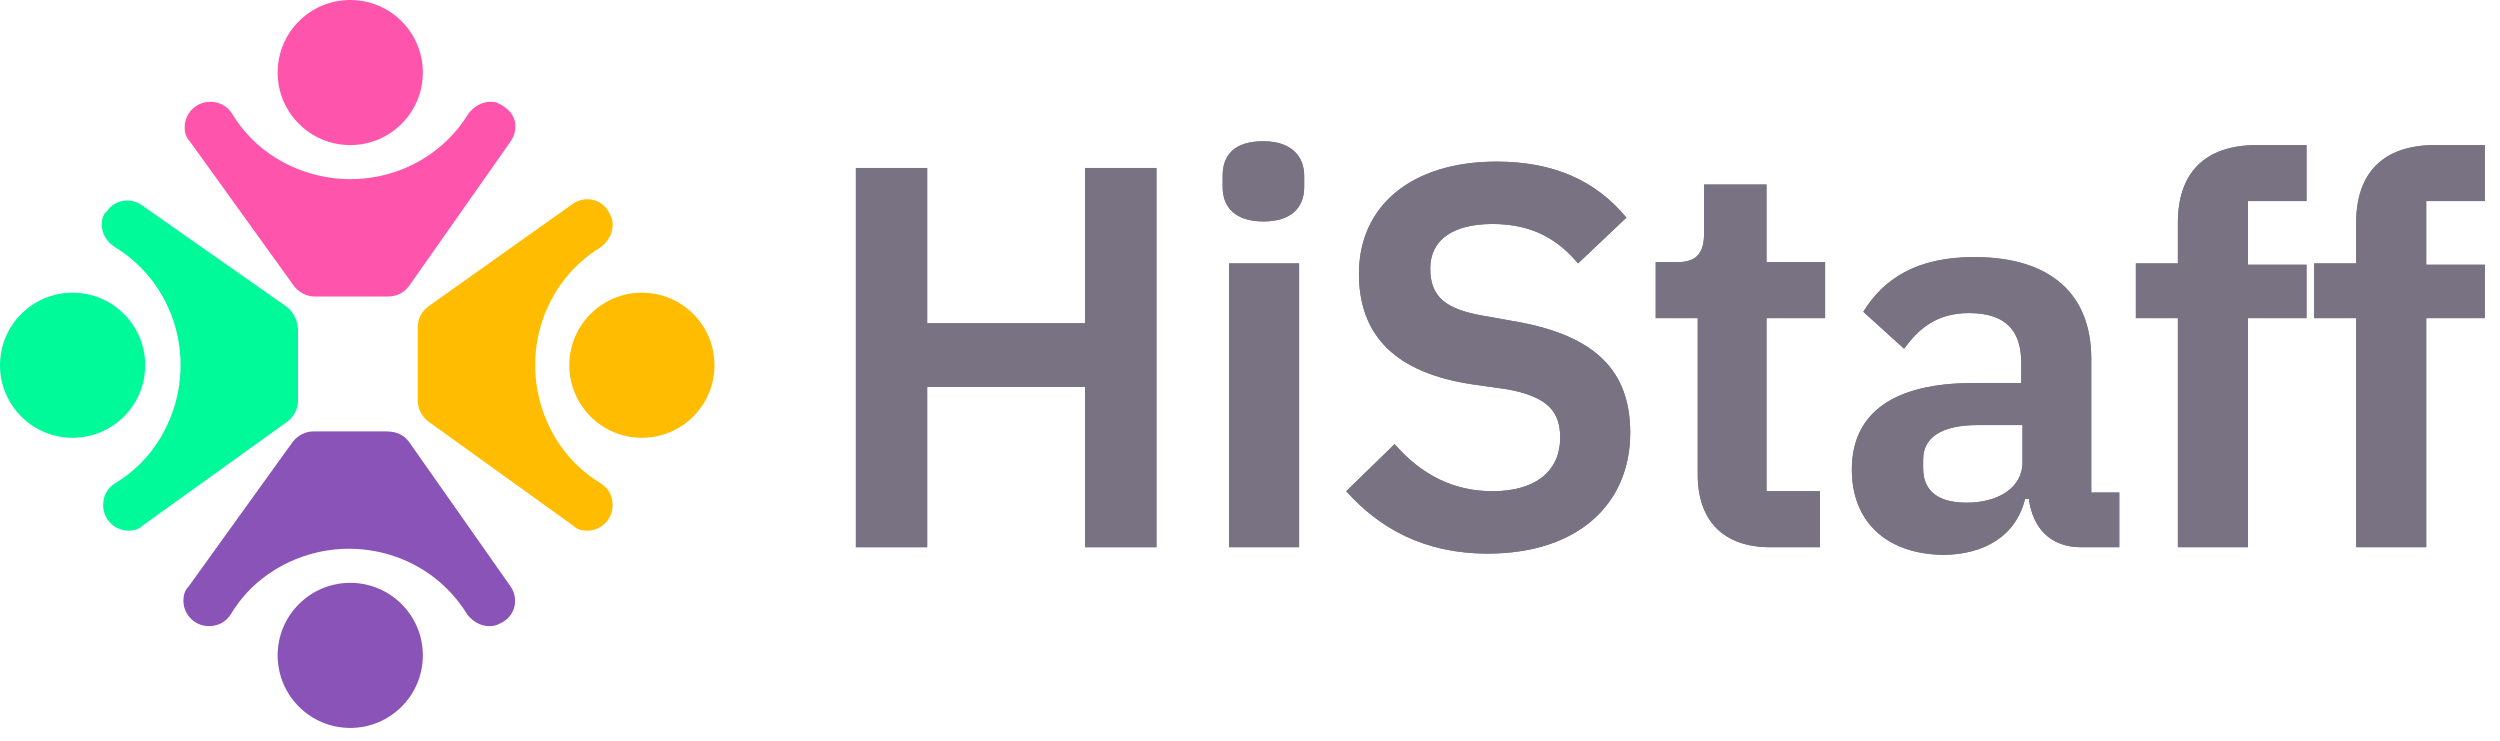
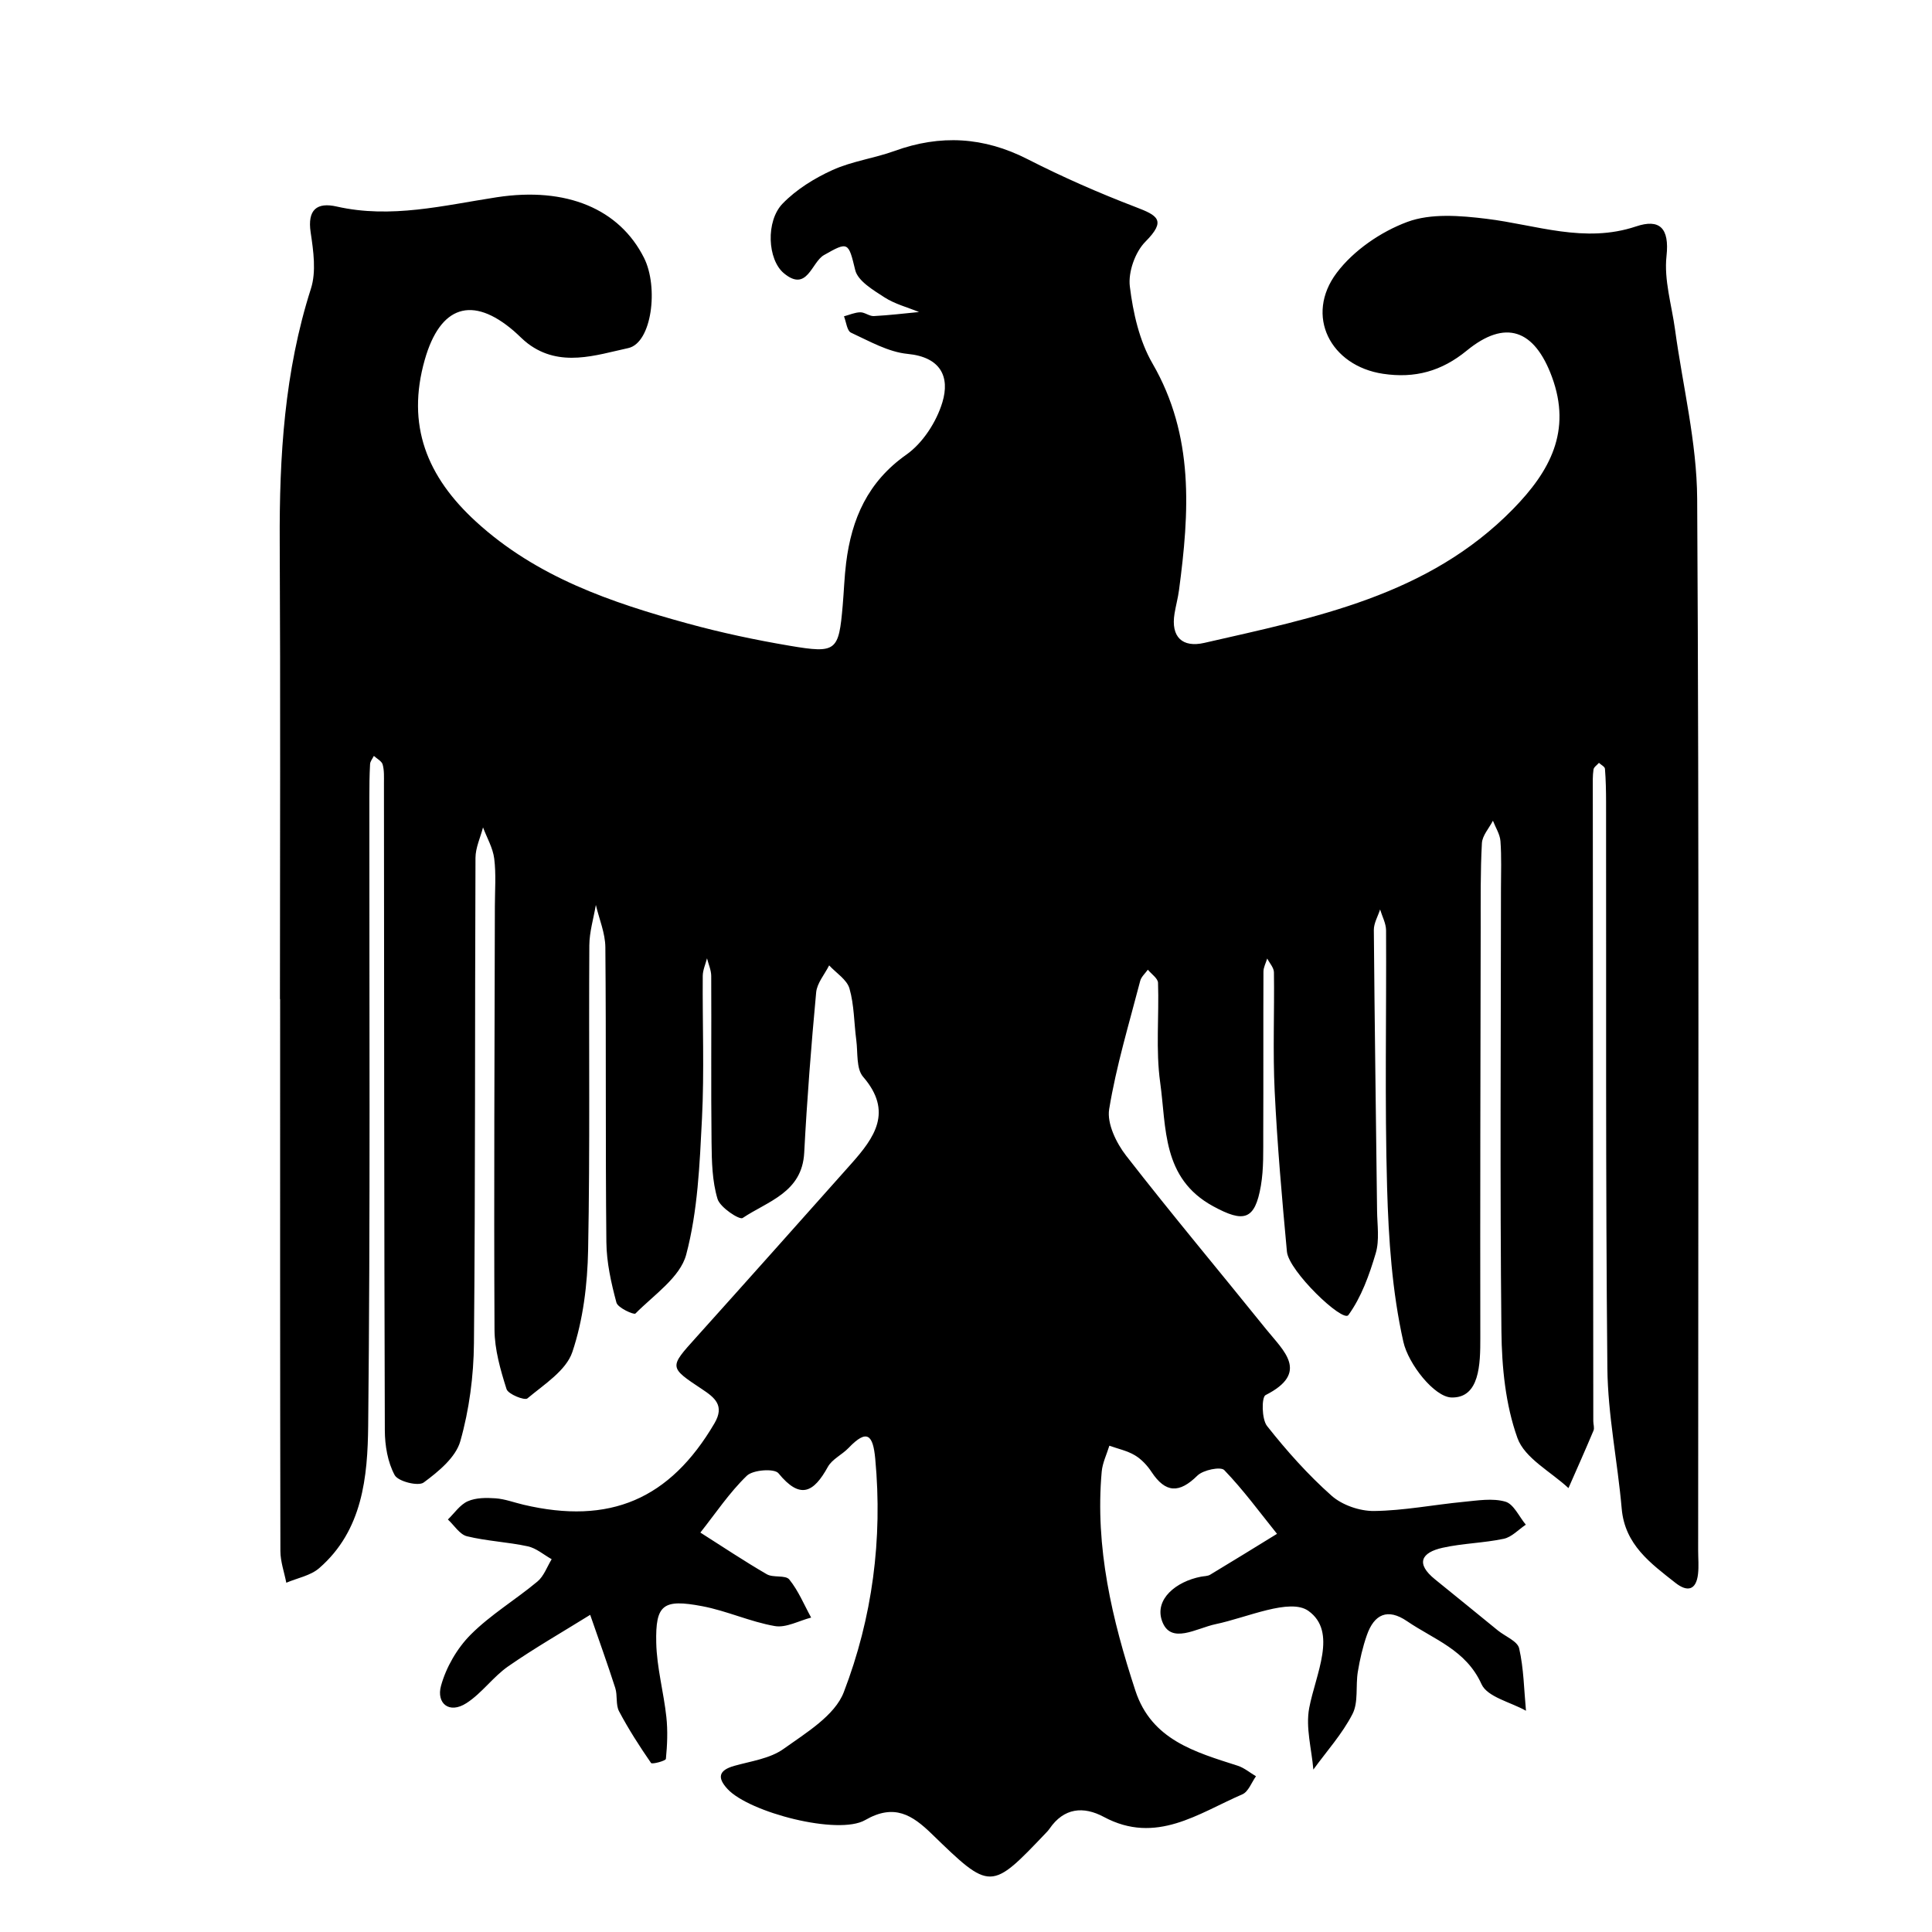
- <svg xmlns="http://www.w3.org/2000/svg" width="152" height="45" viewBox="0 0 152 45" fill="none">
-   <path d="M21.295 8.821C23.733 8.821 25.709 6.846 25.709 4.41C25.709 1.975 23.733 0 21.295 0C18.857 0 16.881 1.975 16.881 4.41C16.881 6.846 18.857 8.821 21.295 8.821Z" fill="#FF54AC" />
-   <path d="M24.857 17.409L31.052 8.589C31.516 7.892 31.431 7.01 30.665 6.499C30.416 6.334 30.2 6.19 29.89 6.19H29.813C29.271 6.19 28.806 6.499 28.496 6.886C26.096 10.832 20.908 12.07 16.881 9.672C15.72 8.975 14.79 8.047 14.093 6.886C13.784 6.422 13.319 6.19 12.777 6.19C11.925 6.19 11.228 6.886 11.228 7.737C11.228 8.047 11.306 8.356 11.538 8.589L17.888 17.409C18.197 17.796 18.662 18.028 19.127 18.028H23.541C24.16 18.028 24.547 17.796 24.857 17.409Z" fill="#FF54AC" />
-   <path d="M21.295 44.258C23.733 44.258 25.709 42.283 25.709 39.848C25.709 37.412 23.733 35.437 21.295 35.437C18.857 35.437 16.881 37.412 16.881 39.848C16.881 42.283 18.857 44.258 21.295 44.258Z" fill="#8953B7" />
-   <path d="M24.857 26.849L31.052 35.669C31.516 36.366 31.361 37.294 30.665 37.758C30.432 37.913 30.123 38.068 29.813 38.068H29.735C29.193 38.068 28.729 37.758 28.419 37.372C26.018 33.426 20.83 32.188 16.804 34.586C15.642 35.282 14.713 36.211 14.016 37.372C13.706 37.836 13.242 38.068 12.7 38.068C11.848 38.068 11.151 37.372 11.151 36.52C11.151 36.211 11.228 35.901 11.46 35.669L17.81 26.849C18.12 26.462 18.585 26.23 19.049 26.23H23.463C24.16 26.23 24.547 26.462 24.857 26.849Z" fill="#8953B7" />
-   <path d="M4.414 26.617C6.852 26.617 8.828 24.642 8.828 22.206C8.828 19.771 6.852 17.796 4.414 17.796C1.976 17.796 0 19.771 0 22.206C0 24.642 1.976 26.617 4.414 26.617Z" fill="#00FA9A" />
-   <path d="M17.423 18.647L8.595 12.457C7.898 11.993 6.969 12.148 6.505 12.844C6.272 12.999 6.195 13.308 6.195 13.618V13.695C6.195 14.237 6.505 14.701 6.969 15.011C10.918 17.409 12.157 22.593 9.757 26.617C9.06 27.777 8.131 28.706 6.969 29.402C6.505 29.712 6.272 30.176 6.272 30.718C6.272 31.569 6.969 32.265 7.821 32.265C8.131 32.265 8.441 32.188 8.673 31.955L17.5 25.611C17.888 25.301 18.12 24.837 18.12 24.373V19.962C18.043 19.343 17.81 18.957 17.423 18.647Z" fill="#00FA9A" />
-   <path d="M39.028 26.617C41.465 26.617 43.441 24.642 43.441 22.206C43.441 19.771 41.465 17.796 39.028 17.796C36.59 17.796 34.614 19.771 34.614 22.206C34.614 24.642 36.59 26.617 39.028 26.617Z" fill="#FFBC00" />
-   <path d="M26.018 18.647L34.846 12.38C35.543 11.916 36.472 12.07 36.937 12.767C37.092 12.999 37.247 13.308 37.247 13.618V13.695C37.247 14.237 36.937 14.701 36.55 15.011C32.6 17.409 31.361 22.593 33.762 26.617C34.459 27.777 35.388 28.706 36.55 29.402C37.014 29.712 37.247 30.176 37.247 30.718C37.247 31.569 36.55 32.265 35.698 32.265C35.388 32.265 35.078 32.188 34.846 31.956L26.018 25.611C25.631 25.301 25.399 24.837 25.399 24.373V19.962C25.399 19.343 25.631 18.957 26.018 18.647Z" fill="#FFBC00" />
-   <path d="M66.053 23.522H56.373V33.271H52.037V10.213H56.373V19.653H65.975V10.213H70.312V33.271H65.975V23.522H66.053Z" fill="#797283" />
-   <path d="M74.338 11.374V10.678C74.338 9.44 75.035 8.588 76.816 8.588C78.52 8.588 79.294 9.517 79.294 10.678V11.374C79.294 12.612 78.52 13.463 76.816 13.463C75.113 13.463 74.338 12.612 74.338 11.374ZM74.726 16.016H78.985V33.271H74.726V16.016Z" fill="#797283" />
-   <path d="M81.85 29.866L84.792 27.003C86.418 28.86 88.354 29.866 90.755 29.866C93.465 29.866 94.859 28.551 94.859 26.617C94.859 25.069 94.162 24.141 91.684 23.676L89.516 23.367C84.87 22.671 82.624 20.427 82.624 16.635C82.624 12.535 85.799 9.826 90.987 9.826C94.472 9.826 97.027 10.987 98.886 13.231L95.943 16.016C94.781 14.624 93.233 13.618 90.755 13.618C88.277 13.618 86.96 14.624 86.96 16.326C86.96 18.105 87.967 18.802 90.135 19.189L92.304 19.576C96.95 20.427 99.118 22.516 99.118 26.307C99.118 30.64 95.943 33.658 90.445 33.658C86.573 33.658 83.863 32.11 81.85 29.866Z" fill="#797283" />
-   <path d="M103.222 28.86V19.343H100.667V15.939H101.983C103.222 15.939 103.609 15.32 103.609 14.159V11.219H107.404V15.939H110.966V19.343H107.404V29.866H110.656V33.271H107.636C104.771 33.271 103.222 31.646 103.222 28.86Z" fill="#797283" />
-   <path d="M112.592 28.551C112.592 24.992 115.302 23.29 119.948 23.29H122.891V22.052C122.891 20.117 121.962 19.034 119.716 19.034C117.703 19.034 116.618 20.04 115.767 21.201L113.289 18.957C114.528 16.945 116.541 15.63 120.026 15.63C124.672 15.63 127.15 17.873 127.15 21.82V29.944H128.853V33.271H126.53C124.672 33.271 123.588 32.11 123.355 30.331H123.123C122.581 32.575 120.645 33.735 118.09 33.735C114.605 33.658 112.592 31.646 112.592 28.551ZM122.968 28.087V25.843H120.258C118.012 25.843 116.928 26.617 116.928 27.932V28.474C116.928 29.866 117.857 30.563 119.561 30.563C121.419 30.563 122.968 29.712 122.968 28.087Z" fill="#797283" />
-   <path d="M132.415 19.343H129.86V16.016H132.415V13.54C132.415 10.523 134.042 8.821 137.216 8.821H140.236V12.225H136.674V16.094H140.236V19.343H136.674V33.271H132.415V19.343Z" fill="#797283" />
-   <path d="M143.256 19.343H140.701V16.016H143.256V13.54C143.256 10.523 144.883 8.821 148.057 8.821H151.077V12.225H147.515V16.094H151.077V19.343H147.515V33.271H143.256V19.343Z" fill="#797283" />
-   <path d="M66.053 23.522H56.373V33.271H52.037V10.213H56.373V19.653H65.975V10.213H70.312V33.271H65.975V23.522H66.053Z" fill="#797283" />
-   <path d="M74.338 11.374V10.678C74.338 9.44 75.035 8.588 76.816 8.588C78.52 8.588 79.294 9.517 79.294 10.678V11.374C79.294 12.612 78.52 13.463 76.816 13.463C75.113 13.463 74.338 12.612 74.338 11.374ZM74.726 16.016H78.985V33.271H74.726V16.016Z" fill="#797283" />
-   <path d="M81.85 29.866L84.792 27.003C86.418 28.86 88.354 29.866 90.755 29.866C93.465 29.866 94.859 28.551 94.859 26.617C94.859 25.069 94.162 24.141 91.684 23.676L89.516 23.367C84.87 22.671 82.624 20.427 82.624 16.635C82.624 12.535 85.799 9.826 90.987 9.826C94.472 9.826 97.027 10.987 98.886 13.231L95.943 16.016C94.781 14.624 93.233 13.618 90.755 13.618C88.277 13.618 86.96 14.624 86.96 16.326C86.96 18.105 87.967 18.802 90.135 19.189L92.304 19.576C96.95 20.427 99.118 22.516 99.118 26.307C99.118 30.64 95.943 33.658 90.445 33.658C86.573 33.658 83.863 32.11 81.85 29.866Z" fill="#797283" />
-   <path d="M103.222 28.86V19.343H100.667V15.939H101.983C103.222 15.939 103.609 15.32 103.609 14.159V11.219H107.404V15.939H110.966V19.343H107.404V29.866H110.656V33.271H107.636C104.771 33.271 103.222 31.646 103.222 28.86Z" fill="#797283" />
-   <path d="M112.592 28.551C112.592 24.992 115.302 23.29 119.948 23.29H122.891V22.052C122.891 20.117 121.962 19.034 119.716 19.034C117.703 19.034 116.618 20.04 115.767 21.201L113.289 18.957C114.528 16.945 116.541 15.63 120.026 15.63C124.672 15.63 127.15 17.873 127.15 21.82V29.944H128.853V33.271H126.53C124.672 33.271 123.588 32.11 123.355 30.331H123.123C122.581 32.575 120.645 33.735 118.09 33.735C114.605 33.658 112.592 31.646 112.592 28.551ZM122.968 28.087V25.843H120.258C118.012 25.843 116.928 26.617 116.928 27.932V28.474C116.928 29.866 117.857 30.563 119.561 30.563C121.419 30.563 122.968 29.712 122.968 28.087Z" fill="#797283" />
-   <path d="M132.415 19.343H129.86V16.016H132.415V13.54C132.415 10.523 134.042 8.821 137.216 8.821H140.236V12.225H136.674V16.094H140.236V19.343H136.674V33.271H132.415V19.343Z" fill="#797283" />
-   <path d="M143.256 19.343H140.701V16.016H143.256V13.54C143.256 10.523 144.883 8.821 148.057 8.821H151.077V12.225H147.515V16.094H151.077V19.343H147.515V33.271H143.256V19.343Z" fill="#797283" />
+ <svg xmlns="http://www.w3.org/2000/svg" version="1.1" id="Layer_1" x="0px" y="0px" width="300px" height="300px" viewBox="0 0 300 300" enable-background="new 0 0 300 300" xml:space="preserve">
+   <g>
+     <g>
+       <path fill="none" d="M-1.801,151.478c0-56.903,0.063-113.806-0.124-170.708c-0.015-4.41,0.888-5.303,5.297-5.296    c96.562,0.16,193.125,0.16,289.689,0c4.406-0.007,5.3,0.886,5.294,5.295c-0.153,113.806-0.153,227.613,0,341.418    c0.006,4.407-0.885,5.304-5.294,5.296c-96.562-0.16-193.126-0.16-289.689-0.001c-4.408,0.007-5.312-0.885-5.297-5.295    C-1.738,265.284-1.801,208.381-1.801,151.478z M43.471,155.136c0.009,0,0.019,0,0.028,0c0,28.57-0.016,57.141,0.041,85.71    c0.003,1.641,0.599,3.279,0.918,4.921c1.719-0.733,3.759-1.097,5.103-2.262c6.759-5.86,7.527-14.207,7.611-22.163    c0.344-32.507,0.163-65.02,0.182-97.531c0-1.722,0.017-3.447,0.112-5.166c0.025-0.432,0.383-0.845,0.588-1.268    c0.475,0.438,1.214,0.8,1.364,1.33c0.261,0.921,0.202,1.947,0.203,2.929c0.031,33.492,0.025,66.983,0.136,100.475    c0.008,2.349,0.442,4.929,1.529,6.942c0.531,0.984,3.659,1.774,4.503,1.15c2.284-1.685,4.971-3.892,5.687-6.405    c1.391-4.891,2.073-10.127,2.119-15.229c0.229-25.118,0.133-50.238,0.239-75.358c0.007-1.58,0.763-3.156,1.17-4.733    c0.605,1.612,1.532,3.185,1.74,4.847c0.305,2.426,0.105,4.916,0.1,7.379c-0.043,21.919-0.163,43.839-0.056,65.757    c0.015,3.096,0.921,6.253,1.868,9.237c0.252,0.796,2.807,1.808,3.237,1.448c2.585-2.167,6.009-4.317,6.981-7.203    c1.685-5.007,2.347-10.535,2.45-15.862c0.306-15.757,0.09-31.523,0.188-47.286c0.013-2.094,0.66-4.184,1.013-6.276    c0.515,2.189,1.457,4.374,1.476,6.566c0.136,15.269-0.001,30.541,0.156,45.809c0.033,3.141,0.743,6.322,1.562,9.372    c0.22,0.817,2.718,1.932,2.948,1.699c2.861-2.892,6.946-5.621,7.882-9.145c1.803-6.785,2.092-14.036,2.452-21.122    c0.373-7.37,0.063-14.774,0.12-22.162c0.007-0.912,0.432-1.82,0.663-2.73c0.228,0.915,0.649,1.831,0.653,2.747    c0.046,8.62-0.047,17.241,0.051,25.86c0.033,2.938,0.095,5.99,0.929,8.753c0.402,1.333,3.408,3.29,3.895,2.964    c3.899-2.611,9.239-3.949,9.564-10.129c0.437-8.312,1.084-16.615,1.855-24.901c0.134-1.449,1.318-2.802,2.018-4.198    c1.093,1.185,2.756,2.207,3.155,3.591c0.74,2.564,0.704,5.348,1.06,8.03c0.256,1.933-0.033,4.418,1.057,5.677    c4.688,5.422,1.764,9.459-1.855,13.523c-8.02,9.006-16.039,18.012-24.102,26.978c-4.149,4.613-4.204,4.593,0.932,7.996    c1.985,1.316,3.567,2.548,1.943,5.314c-6.919,11.787-16.244,15.805-29.681,12.631c-1.436-0.339-2.855-0.882-4.306-0.987    c-1.438-0.104-3.053-0.104-4.322,0.459c-1.208,0.534-2.069,1.855-3.082,2.829c0.979,0.9,1.828,2.325,2.959,2.604    c3.089,0.756,6.328,0.887,9.443,1.562c1.32,0.285,2.48,1.312,3.713,2.002c-0.72,1.17-1.204,2.622-2.203,3.456    c-3.396,2.837-7.279,5.15-10.378,8.261c-2.109,2.116-3.812,5.066-4.604,7.944c-0.741,2.696,1.25,4.429,3.958,2.682    c2.393-1.541,4.131-4.082,6.481-5.713c4.111-2.854,8.47-5.348,12.726-7.993c1.308,3.783,2.669,7.55,3.894,11.36    c0.371,1.155,0.048,2.597,0.589,3.619c1.471,2.778,3.18,5.439,4.969,8.026c0.162,0.235,2.274-0.329,2.304-0.64    c0.211-2.153,0.305-4.36,0.071-6.511c-0.418-3.854-1.487-7.672-1.57-11.52c-0.128-5.924,1.043-6.824,7.116-5.681    c3.825,0.72,7.469,2.426,11.299,3.091c1.75,0.305,3.75-0.834,5.639-1.318c-1.099-2.001-1.982-4.175-3.397-5.917    c-0.591-0.726-2.489-0.232-3.49-0.812c-3.51-2.035-6.887-4.297-10.315-6.472c2.365-2.983,4.501-6.205,7.217-8.825    c0.961-0.927,4.279-1.156,4.908-0.385c3.377,4.131,5.462,3.006,7.667-0.984c0.666-1.207,2.213-1.895,3.221-2.947    c2.875-3.009,3.795-2.034,4.141,1.675c1.166,12.482-0.444,24.698-4.886,36.255c-1.395,3.63-5.862,6.312-9.362,8.812    c-2.097,1.497-5.02,1.891-7.618,2.618c-2.443,0.683-2.716,1.832-1.062,3.611c3.376,3.635,17.178,7.226,21.368,4.811    c4.525-2.606,7.319-0.779,10.349,2.164c9.129,8.862,9.15,8.841,17.8-0.253c0.169-0.177,0.335-0.363,0.474-0.565    c2.235-3.261,5.268-3.529,8.431-1.832c8.117,4.354,14.666-0.554,21.517-3.512c0.933-0.402,1.419-1.842,2.111-2.801    c-0.943-0.557-1.824-1.311-2.843-1.638c-6.604-2.124-13.374-4.001-15.884-11.656c-3.621-11.045-6.281-22.254-5.23-34.009    c0.122-1.366,0.78-2.686,1.189-4.026c1.33,0.478,2.768,0.776,3.959,1.486c1.018,0.606,1.922,1.573,2.582,2.575    c2.187,3.315,4.32,3.357,7.132,0.579c0.888-0.878,3.611-1.433,4.167-0.854c2.964,3.075,5.506,6.557,8.193,9.898    c-3.454,2.121-6.901,4.256-10.376,6.344c-0.398,0.239-0.953,0.219-1.437,0.312c-3.852,0.745-7.229,3.484-6.048,6.856    c1.321,3.764,5.353,1.134,8.328,0.514c4.898-1.023,11.546-4.106,14.409-2.06c4.559,3.259,1.129,9.808,0.125,15.068    c-0.581,3.04,0.376,6.373,0.641,9.572c2.07-2.854,4.49-5.53,6.08-8.631c0.941-1.835,0.466-4.359,0.824-6.54    c0.317-1.932,0.763-3.87,1.41-5.714c1.134-3.228,3.205-4.229,6.245-2.152c4.163,2.844,9.14,4.434,11.552,9.771    c0.906,2.007,4.524,2.79,6.906,4.131c-0.305-3.241-0.342-6.54-1.059-9.686c-0.255-1.12-2.165-1.856-3.307-2.782    c-3.249-2.638-6.481-5.296-9.741-7.92c-3.086-2.484-2.135-4.188,1.169-4.922c3.112-0.691,6.368-0.73,9.49-1.393    c1.24-0.263,2.287-1.433,3.423-2.188c-1.044-1.249-1.884-3.209-3.179-3.578c-1.996-0.57-4.315-0.176-6.478,0.031    c-4.639,0.446-9.262,1.363-13.898,1.421c-2.227,0.027-4.959-0.911-6.608-2.375c-3.665-3.254-6.975-6.97-10.017-10.822    c-0.85-1.076-0.861-4.481-0.234-4.799c6.895-3.488,2.781-6.887,0.106-10.212c-7.24-8.998-14.669-17.846-21.753-26.963    c-1.528-1.967-3.002-4.993-2.636-7.226c1.103-6.726,3.104-13.306,4.821-19.926c0.164-0.637,0.779-1.155,1.186-1.729    c0.551,0.677,1.557,1.338,1.58,2.032c0.179,5.164-0.374,10.408,0.335,15.484c0.98,7.016,0.251,14.877,8.227,19.217    c4.729,2.572,6.487,2.221,7.412-3.209c0.451-2.645,0.353-5.396,0.365-8.099c0.037-8.374-0.006-16.747,0.031-25.121    c0.003-0.681,0.381-1.361,0.585-2.042c0.363,0.714,1.032,1.422,1.043,2.141c0.086,6.156-0.184,12.326,0.115,18.468    c0.404,8.314,1.133,16.617,1.902,24.907c0.282,3.035,8.672,11.047,9.54,9.854c2.021-2.776,3.256-6.248,4.251-9.604    c0.607-2.047,0.231-4.401,0.206-6.617c-0.168-14.524-0.384-29.048-0.501-43.572c-0.009-1.062,0.632-2.129,0.972-3.193    c0.323,1.081,0.921,2.16,0.927,3.243c0.069,13.299-0.217,26.606,0.158,39.896c0.228,8.036,0.778,16.193,2.527,23.995    c0.773,3.449,4.818,8.582,7.48,8.646c4.377,0.105,4.477-5.2,4.469-9.234c-0.034-21.181,0.021-42.36,0.058-63.54    c0.008-4.433-0.052-8.872,0.188-13.293c0.064-1.191,1.114-2.329,1.713-3.491c0.407,1.053,1.087,2.084,1.168,3.162    c0.183,2.45,0.082,4.922,0.08,7.384c-0.01,22.905-0.168,45.811,0.071,68.713c0.058,5.575,0.631,11.424,2.491,16.6    c1.126,3.134,5.18,5.215,7.92,7.769c1.305-2.972,2.633-5.936,3.887-8.93c0.173-0.41-0.032-0.974-0.032-1.464    c-0.028-32.751-0.056-65.502-0.077-98.252c-0.002-0.98-0.033-1.973,0.108-2.935c0.056-0.378,0.551-0.691,0.846-1.034    c0.326,0.306,0.907,0.591,0.934,0.922c0.137,1.713,0.17,3.438,0.173,5.158c0.038,29.309-0.086,58.619,0.202,87.926    c0.072,7.271,1.591,14.521,2.225,21.799c0.487,5.607,4.485,8.487,8.349,11.528c1.827,1.439,3.211,1.168,3.501-1.372    c0.141-1.214,0.021-2.458,0.021-3.689c0.003-54.432,0.165-108.864-0.152-163.293c-0.053-8.761-2.245-17.51-3.437-26.266    c-0.521-3.807-1.732-7.697-1.325-11.406c0.481-4.385-1.09-5.825-4.725-4.605c-8,2.684-15.499-0.241-23.224-1.184    c-4.062-0.496-8.63-0.878-12.302,0.487c-4.109,1.527-8.343,4.427-10.96,7.905c-4.997,6.643-0.987,14.447,7.195,15.676    c4.939,0.742,9.079-0.389,12.996-3.597c5.993-4.908,10.504-3.308,13.225,4.066c3.11,8.428-0.299,14.676-6.042,20.543    c-13.188,13.47-30.693,16.827-47.944,20.775c-3.36,0.769-5.215-0.883-4.612-4.556c0.199-1.215,0.531-2.409,0.693-3.628    c1.604-12.074,2.4-23.954-4.118-35.209c-2.036-3.515-3.014-7.87-3.516-11.958c-0.274-2.233,0.824-5.345,2.421-6.951    c3.306-3.327,1.886-4.073-1.531-5.381c-5.707-2.185-11.334-4.655-16.776-7.433c-6.784-3.462-13.536-3.851-20.637-1.276    c-3.164,1.146-6.614,1.588-9.654,2.97c-2.806,1.274-5.611,3.014-7.737,5.207c-2.645,2.729-2.354,8.696,0.195,10.816    c3.626,3.014,4.275-1.709,6.224-2.82c3.769-2.15,3.802-2.025,4.853,2.326c0.408,1.694,2.789,3.1,4.533,4.231    c1.609,1.043,3.57,1.544,5.376,2.284c-2.341,0.223-4.679,0.511-7.025,0.629c-0.69,0.035-1.408-0.602-2.105-0.587    c-0.846,0.018-1.684,0.4-2.525,0.625c0.351,0.874,0.469,2.25,1.09,2.537c2.851,1.316,5.775,3.004,8.796,3.298    c5.16,0.502,6.585,3.579,5.393,7.523c-0.916,3.033-3.036,6.318-5.588,8.118c-5.998,4.226-8.504,9.96-9.356,16.804    c-0.273,2.197-0.341,4.419-0.533,6.627c-0.617,7.096-0.955,7.479-8.224,6.248c-5.324-0.901-10.634-2.025-15.839-3.454    c-11.897-3.266-23.447-7.189-32.876-15.818c-7.626-6.979-10.85-14.971-7.957-25.138c2.386-8.388,7.359-10.033,13.834-4.466    c0.747,0.642,1.417,1.38,2.201,1.969c4.99,3.75,10.546,1.775,15.561,0.684c3.674-0.8,4.734-9.473,2.446-14.017    c-3.799-7.546-11.98-11.074-22.875-9.401c-8.253,1.267-16.39,3.355-24.842,1.439c-3.066-0.696-4.574,0.476-4.043,4.026    c0.43,2.866,0.887,6.08,0.041,8.727c-4.114,12.858-4.916,26.026-4.845,39.38C43.56,107.847,43.471,131.491,43.471,155.136z" />
+       <path fill-rule="evenodd" clip-rule="evenodd" d="M43.471,155.136c0-23.645,0.089-47.289-0.035-70.933    c-0.07-13.354,0.731-26.522,4.845-39.38c0.847-2.646,0.389-5.86-0.041-8.727c-0.531-3.551,0.977-4.722,4.043-4.026    c8.452,1.916,16.588-0.172,24.842-1.439C88.02,28.959,96.201,32.487,100,40.033c2.288,4.544,1.228,13.217-2.446,14.017    c-5.015,1.091-10.571,3.066-15.561-0.684c-0.784-0.589-1.454-1.327-2.201-1.969c-6.475-5.566-11.448-3.922-13.834,4.466    c-2.893,10.167,0.331,18.159,7.957,25.138c9.43,8.628,20.979,12.552,32.876,15.818c5.205,1.429,10.515,2.553,15.839,3.454    c7.27,1.231,7.607,0.849,8.224-6.248c0.191-2.208,0.259-4.431,0.533-6.627c0.852-6.844,3.358-12.578,9.356-16.804    c2.552-1.799,4.672-5.085,5.588-8.118c1.192-3.944-0.232-7.021-5.393-7.523c-3.021-0.293-5.946-1.982-8.796-3.298    c-0.622-0.287-0.74-1.663-1.09-2.537c0.841-0.225,1.679-0.607,2.525-0.625c0.697-0.015,1.415,0.622,2.105,0.587    c2.346-0.119,4.684-0.406,7.025-0.629c-1.806-0.74-3.767-1.241-5.376-2.284c-1.744-1.131-4.125-2.537-4.533-4.231    c-1.051-4.352-1.083-4.476-4.853-2.326c-1.949,1.111-2.598,5.834-6.224,2.82c-2.549-2.121-2.84-8.087-0.195-10.816    c2.126-2.193,4.932-3.933,7.737-5.207c3.04-1.381,6.49-1.823,9.654-2.97c7.101-2.574,13.853-2.186,20.637,1.276    c5.442,2.778,11.069,5.248,16.776,7.433c3.417,1.308,4.837,2.054,1.531,5.381c-1.597,1.606-2.695,4.718-2.421,6.951    c0.502,4.088,1.479,8.443,3.516,11.958c6.519,11.255,5.723,23.136,4.118,35.209c-0.162,1.219-0.494,2.413-0.693,3.628    c-0.603,3.672,1.252,5.324,4.612,4.556c17.251-3.948,34.757-7.305,47.944-20.775c5.743-5.867,9.152-12.116,6.042-20.543    c-2.721-7.374-7.231-8.974-13.225-4.066c-3.917,3.208-8.057,4.338-12.996,3.597c-8.183-1.229-12.192-9.033-7.195-15.676    c2.617-3.479,6.851-6.378,10.96-7.905c3.672-1.365,8.239-0.983,12.302-0.487c7.725,0.942,15.224,3.867,23.224,1.184    c3.635-1.22,5.206,0.221,4.725,4.605c-0.407,3.709,0.805,7.599,1.325,11.406c1.191,8.756,3.384,17.505,3.437,26.266    c0.317,54.429,0.155,108.861,0.152,163.293c0,1.231,0.119,2.476-0.021,3.689c-0.29,2.54-1.674,2.812-3.501,1.372    c-3.863-3.041-7.861-5.921-8.349-11.528c-0.634-7.278-2.152-14.527-2.225-21.799c-0.288-29.307-0.164-58.617-0.202-87.926    c-0.003-1.721-0.036-3.445-0.173-5.158c-0.026-0.331-0.607-0.616-0.934-0.922c-0.295,0.343-0.79,0.656-0.846,1.034    c-0.142,0.962-0.11,1.955-0.108,2.935c0.021,32.75,0.049,65.501,0.077,98.252c0,0.49,0.205,1.054,0.032,1.464    c-1.254,2.994-2.582,5.958-3.887,8.93c-2.74-2.554-6.794-4.635-7.92-7.769c-1.86-5.176-2.434-11.024-2.491-16.6    c-0.239-22.902-0.081-45.809-0.071-68.713c0.002-2.462,0.103-4.934-0.08-7.384c-0.081-1.077-0.761-2.109-1.168-3.162    c-0.599,1.163-1.648,2.3-1.713,3.491c-0.24,4.422-0.181,8.861-0.188,13.293c-0.037,21.18-0.092,42.359-0.058,63.54    c0.008,4.034-0.092,9.34-4.469,9.234c-2.662-0.063-6.707-5.196-7.48-8.646c-1.749-7.802-2.3-15.959-2.527-23.995    c-0.375-13.289-0.089-26.597-0.158-39.896c-0.006-1.083-0.604-2.162-0.927-3.243c-0.34,1.064-0.98,2.131-0.972,3.193    c0.117,14.524,0.333,29.048,0.501,43.572c0.025,2.216,0.401,4.57-0.206,6.617c-0.995,3.355-2.23,6.827-4.251,9.604    c-0.868,1.192-9.258-6.819-9.54-9.854c-0.77-8.29-1.498-16.593-1.902-24.907c-0.299-6.143-0.029-12.312-0.115-18.468    c-0.011-0.718-0.68-1.427-1.043-2.141c-0.204,0.681-0.582,1.36-0.585,2.042c-0.037,8.374,0.006,16.747-0.031,25.121    c-0.013,2.703,0.086,5.454-0.365,8.099c-0.925,5.43-2.684,5.781-7.412,3.209c-7.976-4.34-7.246-12.201-8.227-19.217    c-0.709-5.076-0.156-10.32-0.335-15.484c-0.023-0.694-1.029-1.355-1.58-2.032c-0.406,0.574-1.021,1.093-1.186,1.729    c-1.717,6.62-3.719,13.2-4.821,19.926c-0.366,2.232,1.107,5.259,2.636,7.226c7.084,9.117,14.513,17.965,21.753,26.963    c2.675,3.325,6.788,6.724-0.106,10.212c-0.627,0.317-0.615,3.723,0.234,4.799c3.042,3.853,6.352,7.568,10.017,10.822    c1.649,1.464,4.382,2.402,6.608,2.375c4.637-0.058,9.26-0.975,13.898-1.421c2.162-0.207,4.481-0.602,6.478-0.031    c1.295,0.369,2.135,2.329,3.179,3.578c-1.136,0.756-2.183,1.926-3.423,2.188c-3.122,0.662-6.378,0.701-9.49,1.393    c-3.304,0.734-4.255,2.438-1.169,4.922c3.26,2.624,6.492,5.282,9.741,7.92c1.142,0.926,3.052,1.662,3.307,2.782    c0.717,3.146,0.754,6.444,1.059,9.686c-2.382-1.341-6-2.124-6.906-4.131c-2.412-5.337-7.389-6.927-11.552-9.771    c-3.04-2.077-5.111-1.075-6.245,2.152c-0.647,1.844-1.093,3.782-1.41,5.714c-0.358,2.181,0.117,4.705-0.824,6.54    c-1.59,3.101-4.01,5.776-6.08,8.631c-0.265-3.199-1.222-6.532-0.641-9.572c1.004-5.261,4.434-11.81-0.125-15.068    c-2.863-2.047-9.511,1.036-14.409,2.06c-2.976,0.62-7.007,3.25-8.328-0.514c-1.182-3.372,2.196-6.111,6.048-6.856    c0.483-0.094,1.038-0.073,1.437-0.312c3.475-2.088,6.922-4.223,10.376-6.344c-2.688-3.342-5.229-6.823-8.193-9.898    c-0.556-0.578-3.279-0.023-4.167,0.854c-2.812,2.778-4.945,2.736-7.132-0.579c-0.66-1.002-1.564-1.969-2.582-2.575    c-1.191-0.71-2.629-1.009-3.959-1.486c-0.409,1.341-1.067,2.66-1.189,4.026c-1.051,11.755,1.609,22.964,5.23,34.009    c2.51,7.655,9.279,9.532,15.884,11.656c1.019,0.327,1.899,1.081,2.843,1.638c-0.692,0.959-1.179,2.398-2.111,2.801    c-6.851,2.958-13.399,7.865-21.517,3.512c-3.163-1.697-6.195-1.429-8.431,1.832c-0.139,0.202-0.305,0.389-0.474,0.565    c-8.65,9.094-8.671,9.115-17.8,0.253c-3.03-2.943-5.824-4.771-10.349-2.164c-4.19,2.415-17.992-1.176-21.368-4.811    c-1.654-1.779-1.381-2.929,1.062-3.611c2.598-0.728,5.521-1.121,7.618-2.618c3.5-2.5,7.967-5.182,9.362-8.812    c4.442-11.557,6.052-23.772,4.886-36.255c-0.346-3.709-1.267-4.684-4.141-1.675c-1.008,1.053-2.555,1.74-3.221,2.947    c-2.205,3.99-4.29,5.115-7.667,0.984c-0.629-0.771-3.947-0.542-4.908,0.385c-2.716,2.62-4.853,5.842-7.217,8.825    c3.428,2.175,6.805,4.437,10.315,6.472c1.001,0.58,2.899,0.087,3.49,0.812c1.415,1.742,2.298,3.916,3.397,5.917    c-1.888,0.484-3.889,1.623-5.639,1.318c-3.83-0.665-7.474-2.371-11.299-3.091c-6.073-1.144-7.244-0.243-7.116,5.681    c0.083,3.848,1.152,7.666,1.57,11.52c0.234,2.15,0.14,4.357-0.071,6.511c-0.03,0.311-2.142,0.875-2.304,0.64    c-1.789-2.587-3.498-5.248-4.969-8.026c-0.541-1.022-0.218-2.464-0.589-3.619c-1.224-3.811-2.585-7.577-3.894-11.36    c-4.255,2.646-8.615,5.14-12.726,7.993c-2.351,1.631-4.088,4.172-6.481,5.713c-2.709,1.747-4.7,0.015-3.958-2.682    c0.792-2.878,2.495-5.828,4.604-7.944c3.099-3.11,6.981-5.424,10.378-8.261c1-0.834,1.483-2.286,2.203-3.456    c-1.232-0.69-2.393-1.717-3.713-2.002c-3.116-0.675-6.354-0.806-9.443-1.562c-1.131-0.279-1.981-1.704-2.959-2.604    c1.013-0.974,1.874-2.295,3.082-2.829c1.269-0.562,2.884-0.562,4.322-0.459c1.451,0.105,2.87,0.648,4.306,0.987    c13.437,3.174,22.761-0.844,29.681-12.631c1.624-2.767,0.042-3.998-1.943-5.314c-5.136-3.403-5.081-3.383-0.932-7.996    c8.063-8.966,16.083-17.972,24.102-26.978c3.619-4.064,6.543-8.102,1.855-13.523c-1.089-1.259-0.801-3.744-1.057-5.677    c-0.356-2.683-0.32-5.466-1.06-8.03c-0.399-1.385-2.062-2.406-3.155-3.591c-0.699,1.396-1.883,2.749-2.018,4.198    c-0.771,8.286-1.419,16.59-1.855,24.901c-0.325,6.18-5.665,7.518-9.564,10.129c-0.487,0.326-3.493-1.631-3.895-2.964    c-0.834-2.763-0.896-5.815-0.929-8.753c-0.098-8.619-0.005-17.24-0.051-25.86c-0.004-0.916-0.425-1.832-0.653-2.747    c-0.231,0.91-0.655,1.818-0.663,2.73c-0.056,7.388,0.253,14.792-0.12,22.162c-0.359,7.086-0.648,14.337-2.452,21.122    c-0.936,3.523-5.021,6.253-7.882,9.145c-0.23,0.232-2.728-0.882-2.948-1.699c-0.819-3.05-1.529-6.231-1.562-9.372    C94,177.626,94.137,162.354,94,147.085c-0.02-2.192-0.961-4.377-1.476-6.566c-0.354,2.092-1,4.182-1.013,6.276    c-0.098,15.762,0.118,31.529-0.188,47.286c-0.103,5.327-0.765,10.855-2.45,15.862c-0.972,2.886-4.396,5.036-6.981,7.203    c-0.43,0.359-2.984-0.652-3.237-1.448c-0.946-2.984-1.853-6.142-1.868-9.237c-0.107-21.918,0.013-43.838,0.056-65.757    c0.005-2.463,0.205-4.954-0.1-7.379c-0.208-1.662-1.134-3.234-1.74-4.847c-0.407,1.578-1.164,3.154-1.17,4.733    c-0.106,25.12-0.01,50.24-0.239,75.358c-0.046,5.103-0.728,10.339-2.119,15.229c-0.716,2.514-3.403,4.721-5.687,6.405    c-0.844,0.624-3.972-0.166-4.503-1.15c-1.087-2.014-1.521-4.594-1.529-6.942c-0.111-33.492-0.105-66.983-0.136-100.475    c-0.001-0.982,0.058-2.007-0.203-2.929c-0.15-0.53-0.89-0.892-1.364-1.33c-0.205,0.422-0.563,0.836-0.588,1.268    c-0.095,1.719-0.112,3.444-0.112,5.166c-0.019,32.511,0.162,65.024-0.182,97.531c-0.083,7.956-0.852,16.303-7.611,22.163    c-1.344,1.165-3.384,1.528-5.103,2.262c-0.319-1.642-0.915-3.28-0.918-4.921c-0.057-28.569-0.041-57.14-0.041-85.71    C43.489,155.136,43.48,155.136,43.471,155.136z" />
+     </g>
+   </g>
</svg>
